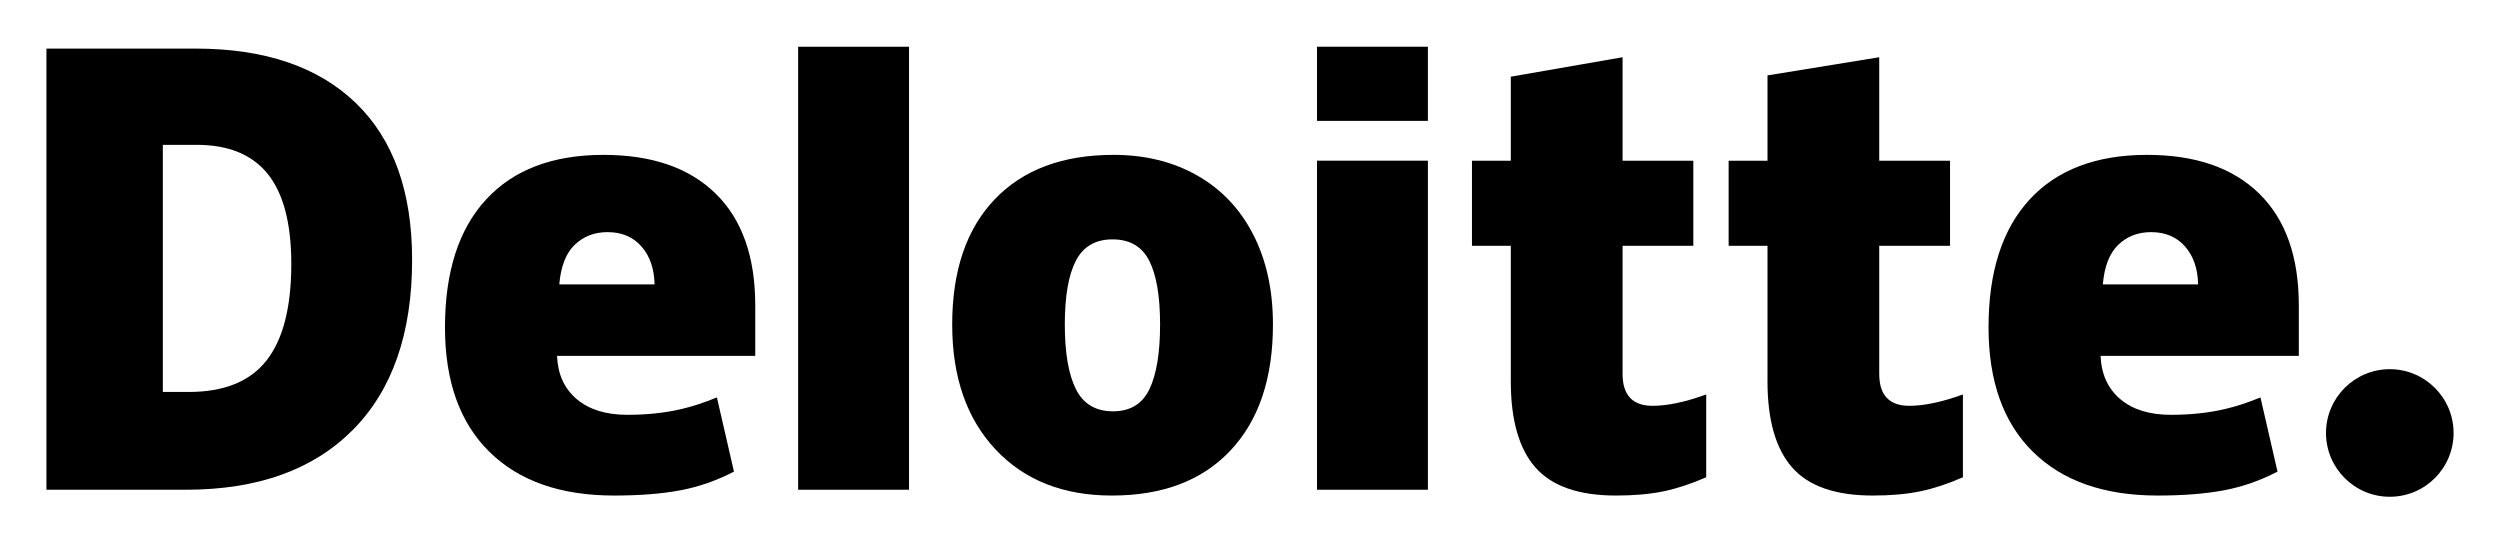
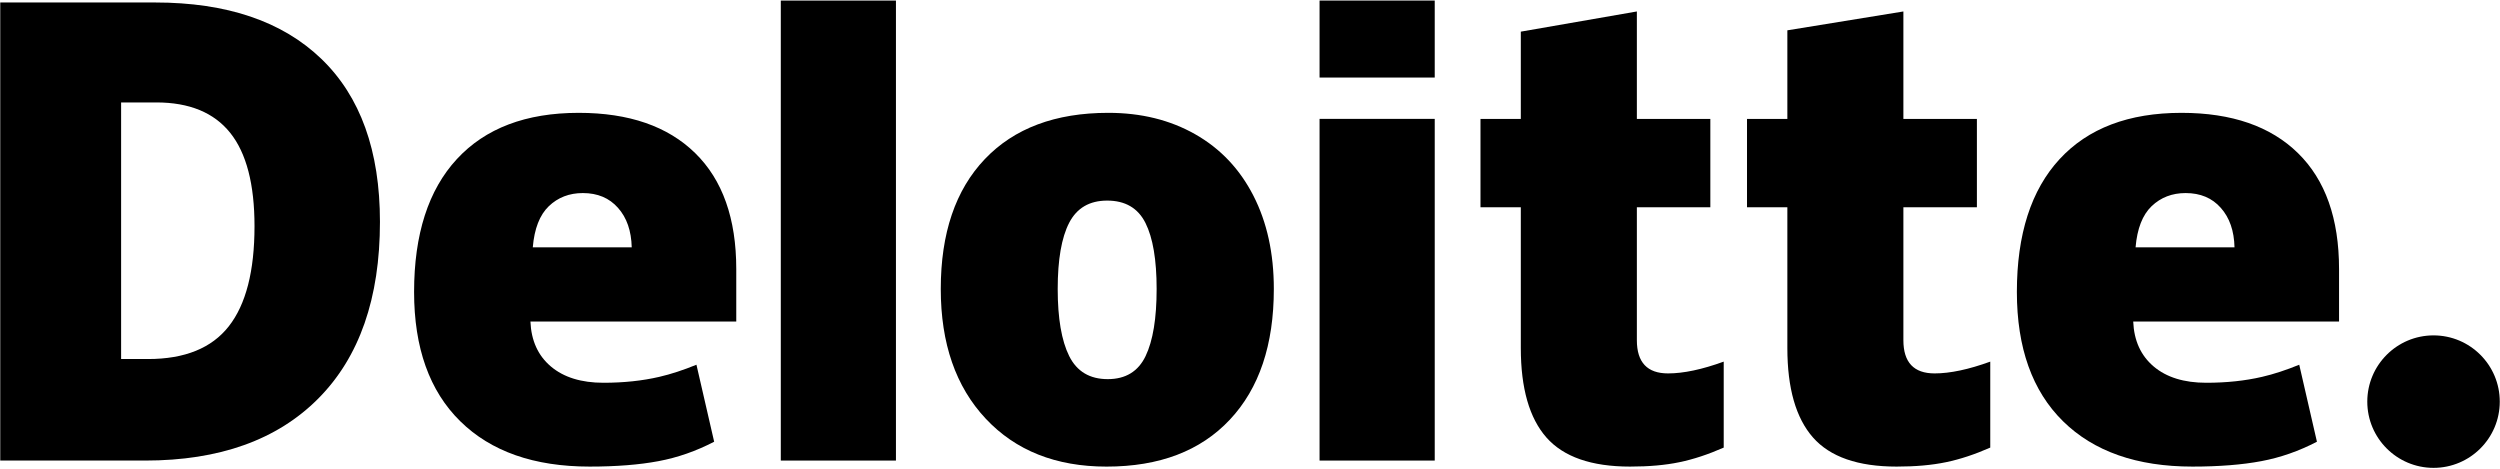
- <svg xmlns="http://www.w3.org/2000/svg" width="920" height="200" viewBox="0 0 920 200" fill="none">
-   <path d="M855.967 159.339C855.967 146.377 866.489 135.86 879.444 135.86C892.406 135.86 902.916 146.377 902.916 159.339C902.916 172.301 892.406 182.81 879.444 182.81C866.489 182.81 855.967 172.301 855.967 159.339Z" fill="black" />
-   <path d="M107.199 97.161C107.199 82.29 104.326 71.257 98.579 64.07C92.824 56.889 84.108 53.302 72.389 53.302H59.923V144.24H69.461C82.477 144.24 92.016 140.381 98.089 132.637C104.155 124.906 107.199 113.078 107.199 97.161ZM151.656 95.612C151.656 122.705 144.373 143.581 129.808 158.234C115.242 172.895 94.767 180.225 68.374 180.225H17.09V17.881H71.954C97.403 17.881 117.049 24.545 130.894 37.867C144.733 51.196 151.656 70.435 151.656 95.612Z" fill="black" />
-   <path d="M293.713 180.223H334.522V17.2H293.713V180.223Z" fill="black" />
-   <path d="M391.85 119.415C391.85 129.809 393.208 137.737 395.919 143.185C398.636 148.64 403.188 151.365 409.587 151.365C415.919 151.365 420.395 148.64 423.004 143.185C425.613 137.737 426.91 129.809 426.91 119.415C426.91 109.075 425.592 101.276 422.95 96.011C420.3 90.733 415.783 88.09 409.377 88.09C403.114 88.09 398.636 90.719 395.919 95.95C393.208 101.188 391.85 109.007 391.85 119.415ZM468.446 119.415C468.446 139.218 463.255 154.666 452.848 165.74C442.447 176.82 427.889 182.363 409.173 182.363C391.225 182.363 376.937 176.697 366.333 165.366C355.715 154.034 350.409 138.722 350.409 119.415C350.409 99.673 355.607 84.333 366.014 73.395C376.421 62.458 391.014 56.989 409.805 56.989C421.415 56.989 431.687 59.523 440.586 64.585C449.492 69.646 456.368 76.894 461.198 86.337C466.035 95.767 468.446 106.799 468.446 119.415Z" fill="black" />
-   <path d="M484.652 180.224H525.468V117.832V59.129H484.652V180.224Z" fill="black" />
-   <path d="M484.651 44.482H525.467V17.192H484.651V44.482Z" fill="black" />
-   <path d="M608.157 149.337C613.667 149.337 620.229 147.938 627.885 145.159V175.628C622.382 178.046 617.151 179.779 612.179 180.805C607.206 181.844 601.37 182.36 594.692 182.36C580.989 182.36 571.111 178.916 565.045 172.041C559.005 165.166 555.976 154.609 555.976 140.363V90.444H541.683V59.14H555.976V28.216L597.104 21.062V59.14H623.144V90.444H597.104V137.578C597.104 145.417 600.793 149.337 608.157 149.337Z" fill="black" />
-   <path d="M702.62 149.337C708.129 149.337 714.693 147.938 722.349 145.159V175.628C716.853 178.046 711.614 179.779 706.641 180.805C701.662 181.844 695.846 182.36 689.155 182.36C675.452 182.36 665.575 178.916 659.522 172.041C653.469 165.166 650.44 154.609 650.44 140.363V90.444H636.139V59.14H650.44V27.747L691.56 21.062V59.14H717.613V90.444H691.56V137.578C691.56 145.417 695.249 149.337 702.62 149.337Z" fill="black" />
-   <path d="M773.847 104.662C774.404 98.032 776.3 93.174 779.533 90.07C782.781 86.972 786.789 85.423 791.585 85.423C796.816 85.423 800.974 87.162 804.058 90.668C807.162 94.153 808.779 98.82 808.909 104.662H773.847ZM831.402 71.266C821.701 61.755 807.937 56.992 790.131 56.992C771.415 56.992 757.013 62.461 746.918 73.398C736.829 84.336 731.781 100.029 731.781 120.478C731.781 140.281 737.237 155.552 748.12 166.272C759.01 176.993 774.302 182.36 793.996 182.36C803.453 182.36 811.592 181.714 818.413 180.43C825.193 179.16 831.755 176.863 838.121 173.548L831.85 146.259C827.224 148.147 822.821 149.601 818.664 150.559C812.658 151.952 806.069 152.652 798.895 152.652C791.029 152.652 784.819 150.729 780.267 146.884C775.716 143.032 773.29 137.72 773.012 130.953H845.96V112.359C845.96 94.472 841.109 80.77 831.402 71.266Z" fill="black" />
-   <path d="M205.818 104.662C206.375 98.032 208.271 93.174 211.504 90.07C214.745 86.972 218.76 85.423 223.564 85.423C228.781 85.423 232.938 87.162 236.029 90.668C239.134 94.153 240.744 98.82 240.887 104.662H205.818ZM263.38 71.266C253.672 61.755 239.915 56.992 222.103 56.992C203.379 56.992 188.984 62.461 178.895 73.398C168.807 84.336 163.753 100.029 163.753 120.478C163.753 140.281 169.202 155.552 180.098 166.272C190.982 176.993 206.273 182.36 225.968 182.36C235.424 182.36 243.563 181.714 250.383 180.43C257.163 179.16 263.727 176.863 270.099 173.548L263.822 146.259C259.195 148.147 254.793 149.601 250.642 150.559C244.623 151.952 238.04 152.652 230.865 152.652C223.006 152.652 216.791 150.729 212.239 146.884C207.68 143.032 205.262 137.72 204.984 130.953H277.932V112.359C277.932 94.472 273.081 80.77 263.38 71.266Z" fill="black" />
+ <svg xmlns="http://www.w3.org/2000/svg" width="886" height="166" viewBox="0 0 886 166" fill="none">
+   <path d="M838.967 142.339C838.967 129.377 849.489 118.86 862.444 118.86C875.406 118.86 885.916 129.377 885.916 142.339C885.916 155.301 875.406 165.81 862.444 165.81C849.489 165.81 838.967 155.301 838.967 142.339Z" fill="black" />
+   <path d="M90.199 80.161C90.199 65.29 87.326 54.257 81.579 47.07C75.824 39.889 67.108 36.302 55.389 36.302H42.923V127.24H52.461C65.477 127.24 75.016 123.381 81.089 115.637C87.155 107.906 90.199 96.078 90.199 80.161ZM134.656 78.612C134.656 105.705 127.373 126.581 112.808 141.234C98.242 155.895 77.767 163.225 51.374 163.225H0.09V0.881H54.954C80.403 0.881 100.049 7.545 113.894 20.867C127.733 34.196 134.656 53.435 134.656 78.612Z" fill="black" />
+   <path d="M276.713 163.223H317.522V0.2H276.713V163.223Z" fill="black" />
+   <path d="M374.85 102.415C374.85 112.809 376.208 120.737 378.919 126.185C381.636 131.64 386.188 134.365 392.587 134.365C398.919 134.365 403.395 131.64 406.004 126.185C408.613 120.737 409.91 112.809 409.91 102.415C409.91 92.075 408.592 84.276 405.95 79.011C403.3 73.733 398.783 71.09 392.377 71.09C386.114 71.09 381.636 73.719 378.919 78.95C376.208 84.188 374.85 92.007 374.85 102.415ZM451.446 102.415C451.446 122.218 446.255 137.666 435.848 148.74C425.447 159.82 410.889 165.363 392.173 165.363C374.225 165.363 359.937 159.697 349.333 148.366C338.715 137.034 333.409 121.722 333.409 102.415C333.409 82.673 338.607 67.333 349.014 56.395C359.421 45.458 374.014 39.989 392.805 39.989C404.415 39.989 414.687 42.523 423.586 47.584C432.492 52.646 439.368 59.894 444.198 69.337C449.035 78.767 451.446 89.799 451.446 102.415Z" fill="black" />
+   <path d="M467.652 163.224H508.468V100.832V42.129H467.652V163.224Z" fill="black" />
+   <path d="M467.651 27.482H508.467V0.192H467.651V27.482Z" fill="black" />
+   <path d="M591.157 132.337C596.667 132.337 603.229 130.938 610.885 128.159V158.628C605.382 161.046 600.151 162.779 595.179 163.805C590.206 164.844 584.37 165.36 577.692 165.36C563.989 165.36 554.111 161.916 548.045 155.041C542.005 148.166 538.976 137.609 538.976 123.363V73.444H524.683V42.14H538.976V11.216L580.104 4.062V42.14H606.144V73.444H580.104V120.578C580.104 128.417 583.793 132.337 591.157 132.337Z" fill="black" />
+   <path d="M685.62 132.337C691.129 132.337 697.693 130.938 705.349 128.159V158.628C699.853 161.046 694.614 162.779 689.641 163.805C684.662 164.844 678.846 165.36 672.155 165.36C658.452 165.36 648.575 161.916 642.522 155.041C636.469 148.166 633.44 137.609 633.44 123.363V73.444H619.139V42.14H633.44V10.747L674.56 4.062V42.14H700.613V73.444H674.56V120.578C674.56 128.417 678.249 132.337 685.62 132.337Z" fill="black" />
+   <path d="M756.847 87.662C757.404 81.032 759.3 76.174 762.533 73.07C765.781 69.972 769.789 68.423 774.585 68.423C779.816 68.423 783.974 70.162 787.058 73.668C790.162 77.153 791.779 81.82 791.909 87.662H756.847ZM814.402 54.266C804.701 44.755 790.937 39.992 773.131 39.992C754.415 39.992 740.013 45.461 729.918 56.398C719.829 67.336 714.781 83.029 714.781 103.478C714.781 123.281 720.237 138.552 731.12 149.272C742.01 159.993 757.302 165.36 776.996 165.36C786.453 165.36 794.592 164.714 801.413 163.43C808.193 162.16 814.755 159.863 821.121 156.548L814.85 129.259C810.224 131.147 805.821 132.601 801.664 133.559C795.658 134.952 789.069 135.652 781.895 135.652C774.029 135.652 767.819 133.729 763.267 129.884C758.716 126.032 756.29 120.72 756.012 113.953H828.96V95.359C828.96 77.472 824.109 63.77 814.402 54.266Z" fill="black" />
+   <path d="M188.818 87.662C189.375 81.032 191.271 76.174 194.504 73.07C197.745 69.972 201.76 68.423 206.564 68.423C211.781 68.423 215.938 70.162 219.029 73.668C222.134 77.153 223.744 81.82 223.887 87.662H188.818ZM246.38 54.266C236.672 44.755 222.915 39.992 205.103 39.992C186.379 39.992 171.984 45.461 161.895 56.398C151.807 67.336 146.753 83.029 146.753 103.478C146.753 123.281 152.202 138.552 163.098 149.272C173.982 159.993 189.273 165.36 208.968 165.36C218.424 165.36 226.563 164.714 233.383 163.43C240.163 162.16 246.727 159.863 253.099 156.548L246.822 129.259C242.195 131.147 237.793 132.601 233.642 133.559C227.623 134.952 221.04 135.652 213.865 135.652C206.006 135.652 199.791 133.729 195.239 129.884C190.68 126.032 188.262 120.72 187.984 113.953H260.932V95.359C260.932 77.472 256.081 63.77 246.38 54.266Z" fill="black" />
</svg>
